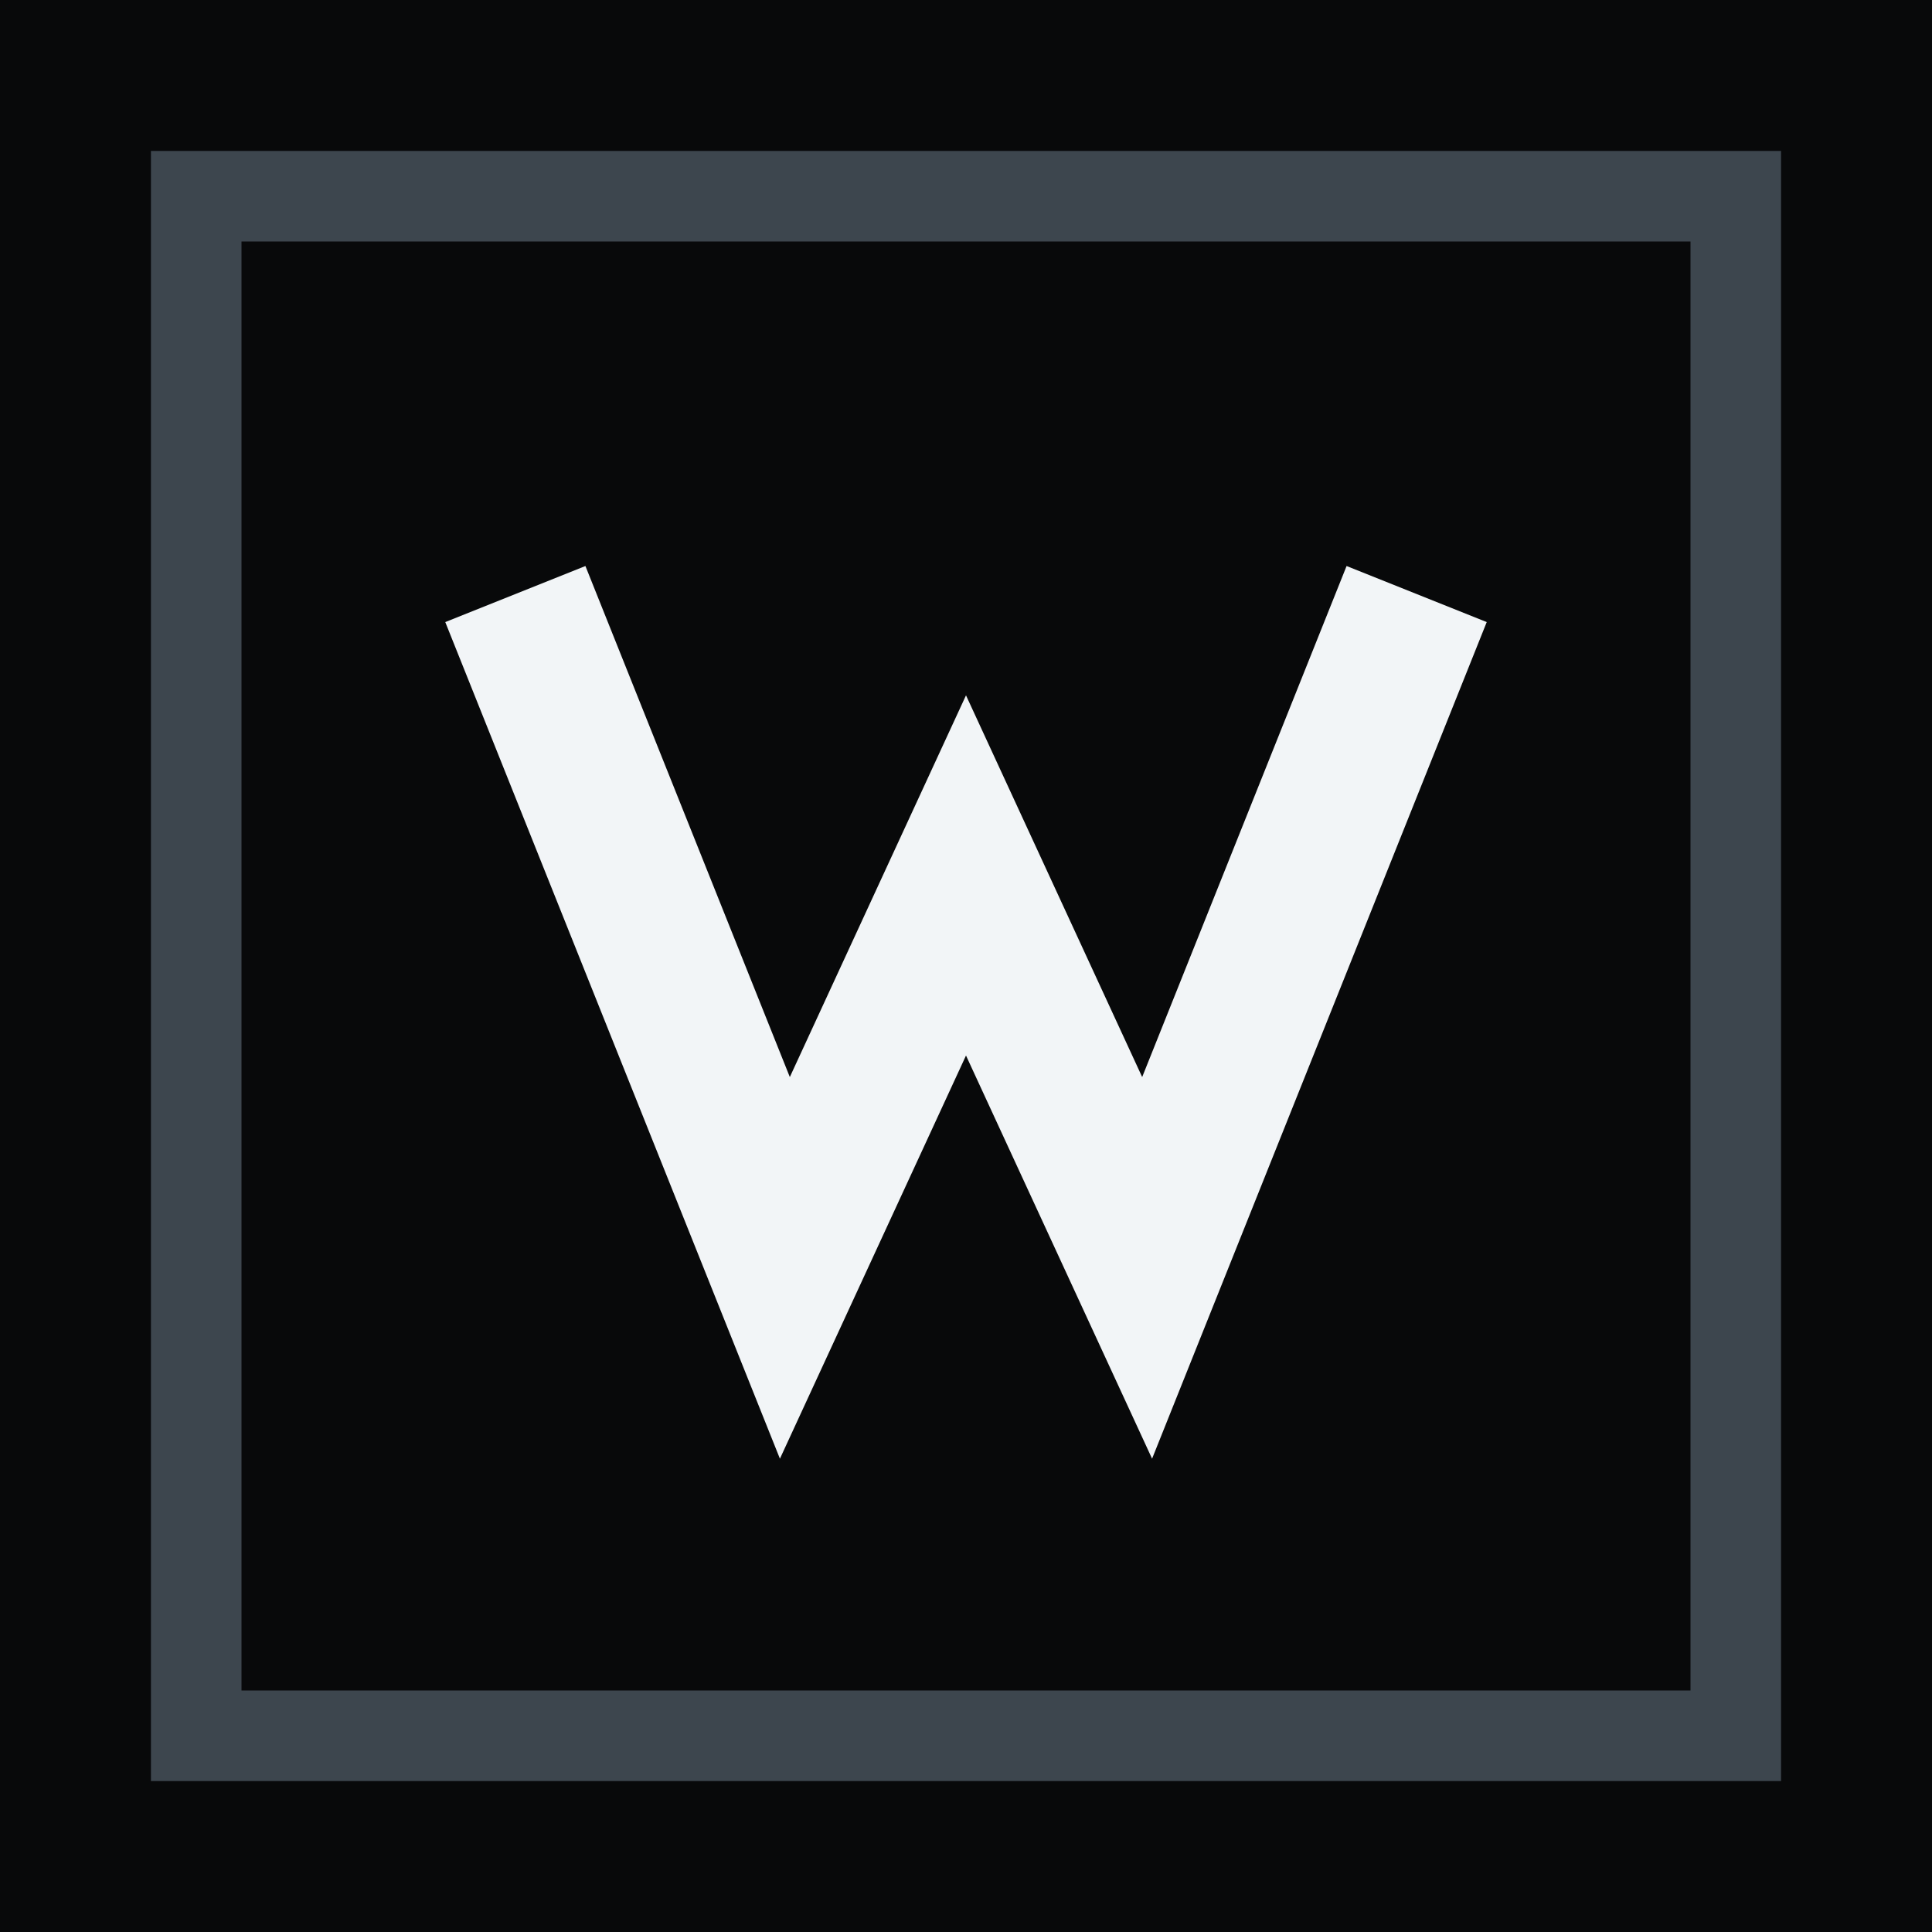
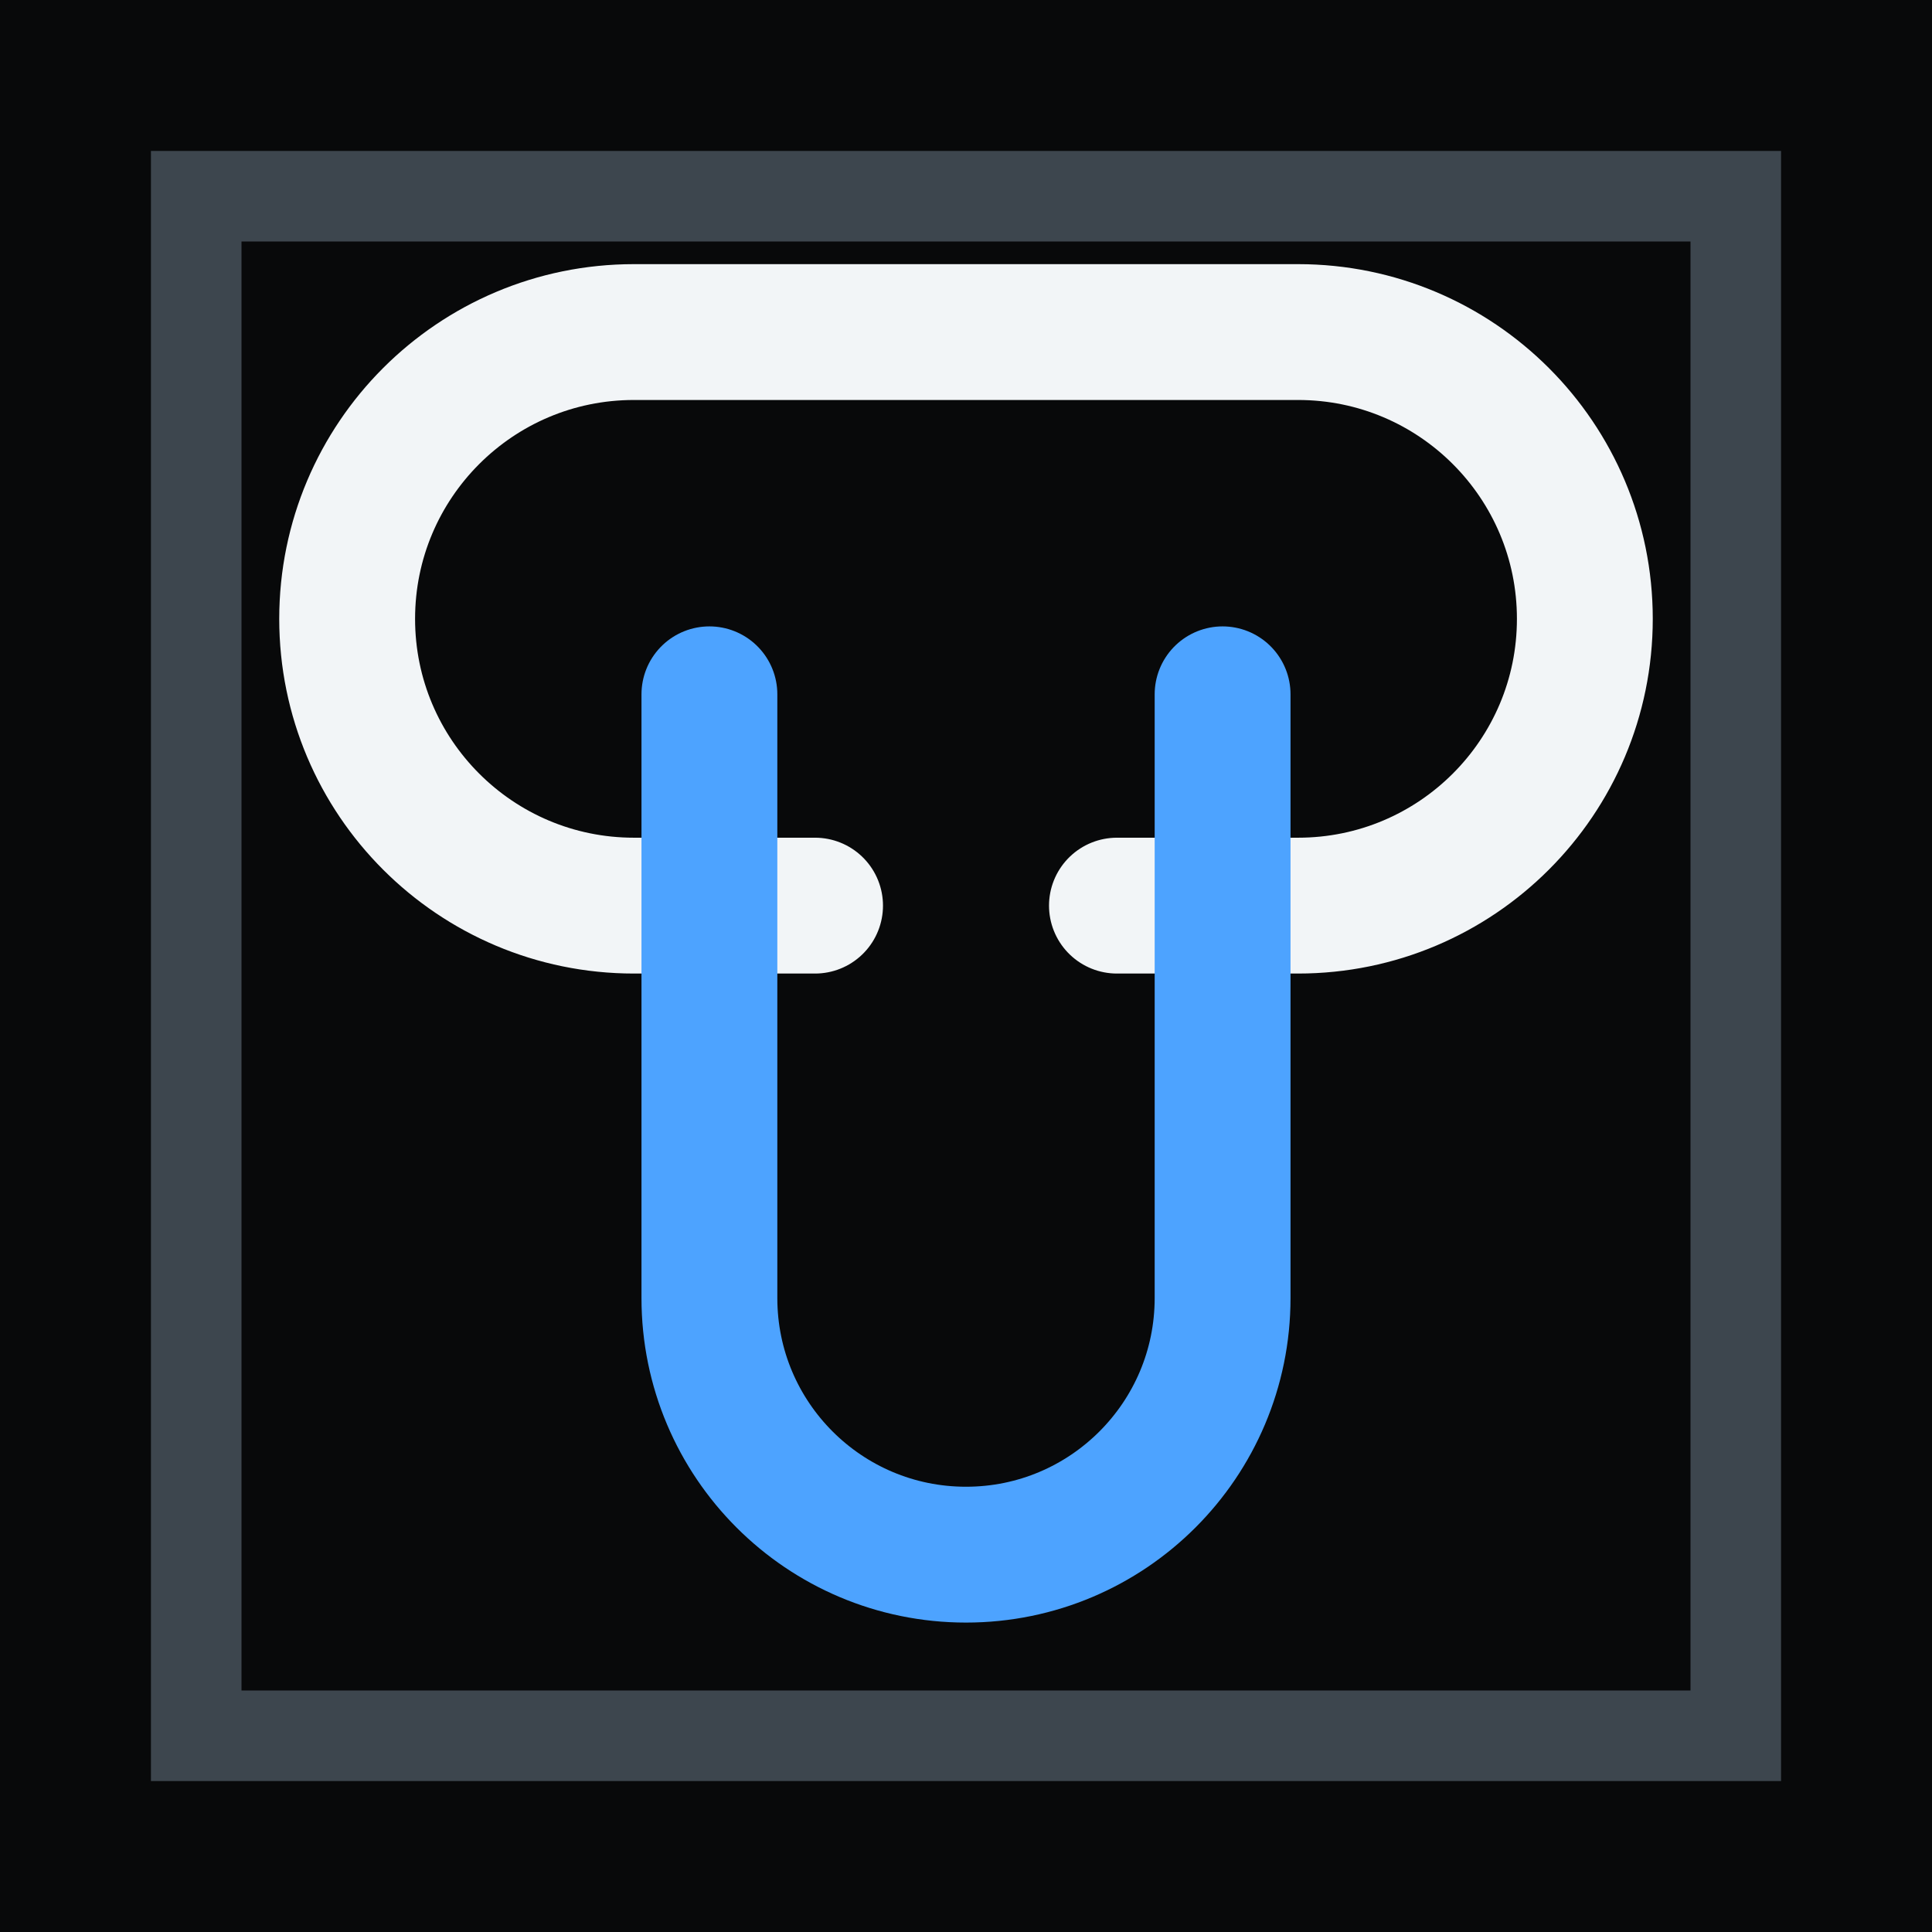
<svg xmlns="http://www.w3.org/2000/svg" viewBox="0 0 64 64">
  <rect width="64" height="64" fill="#08090a" />
  <rect x="6.5" y="6.5" width="51" height="51" fill="none" stroke="#3d464e" stroke-width="3" />
-   <path d="M18 22 L26 42 L32 29 L38 42 L46 22" fill="none" stroke="#f2f5f7" stroke-width="5" stroke-linecap="square" stroke-linejoin="miter" />
+   <g fill="none" stroke-width="4.5" stroke-linecap="round">
+     <path stroke="#f2f5f7" d="M27 30 H21 A9.5 9.5 0 0 1 21 11 H43 A9.5 9.5 0 0 1 43 30 H37" />
+     <path stroke="#4da3ff" d="M23.5 23 V43 A8.5 8.5 0 0 0 40.5 43 V23" />
+   </g>
</svg>
